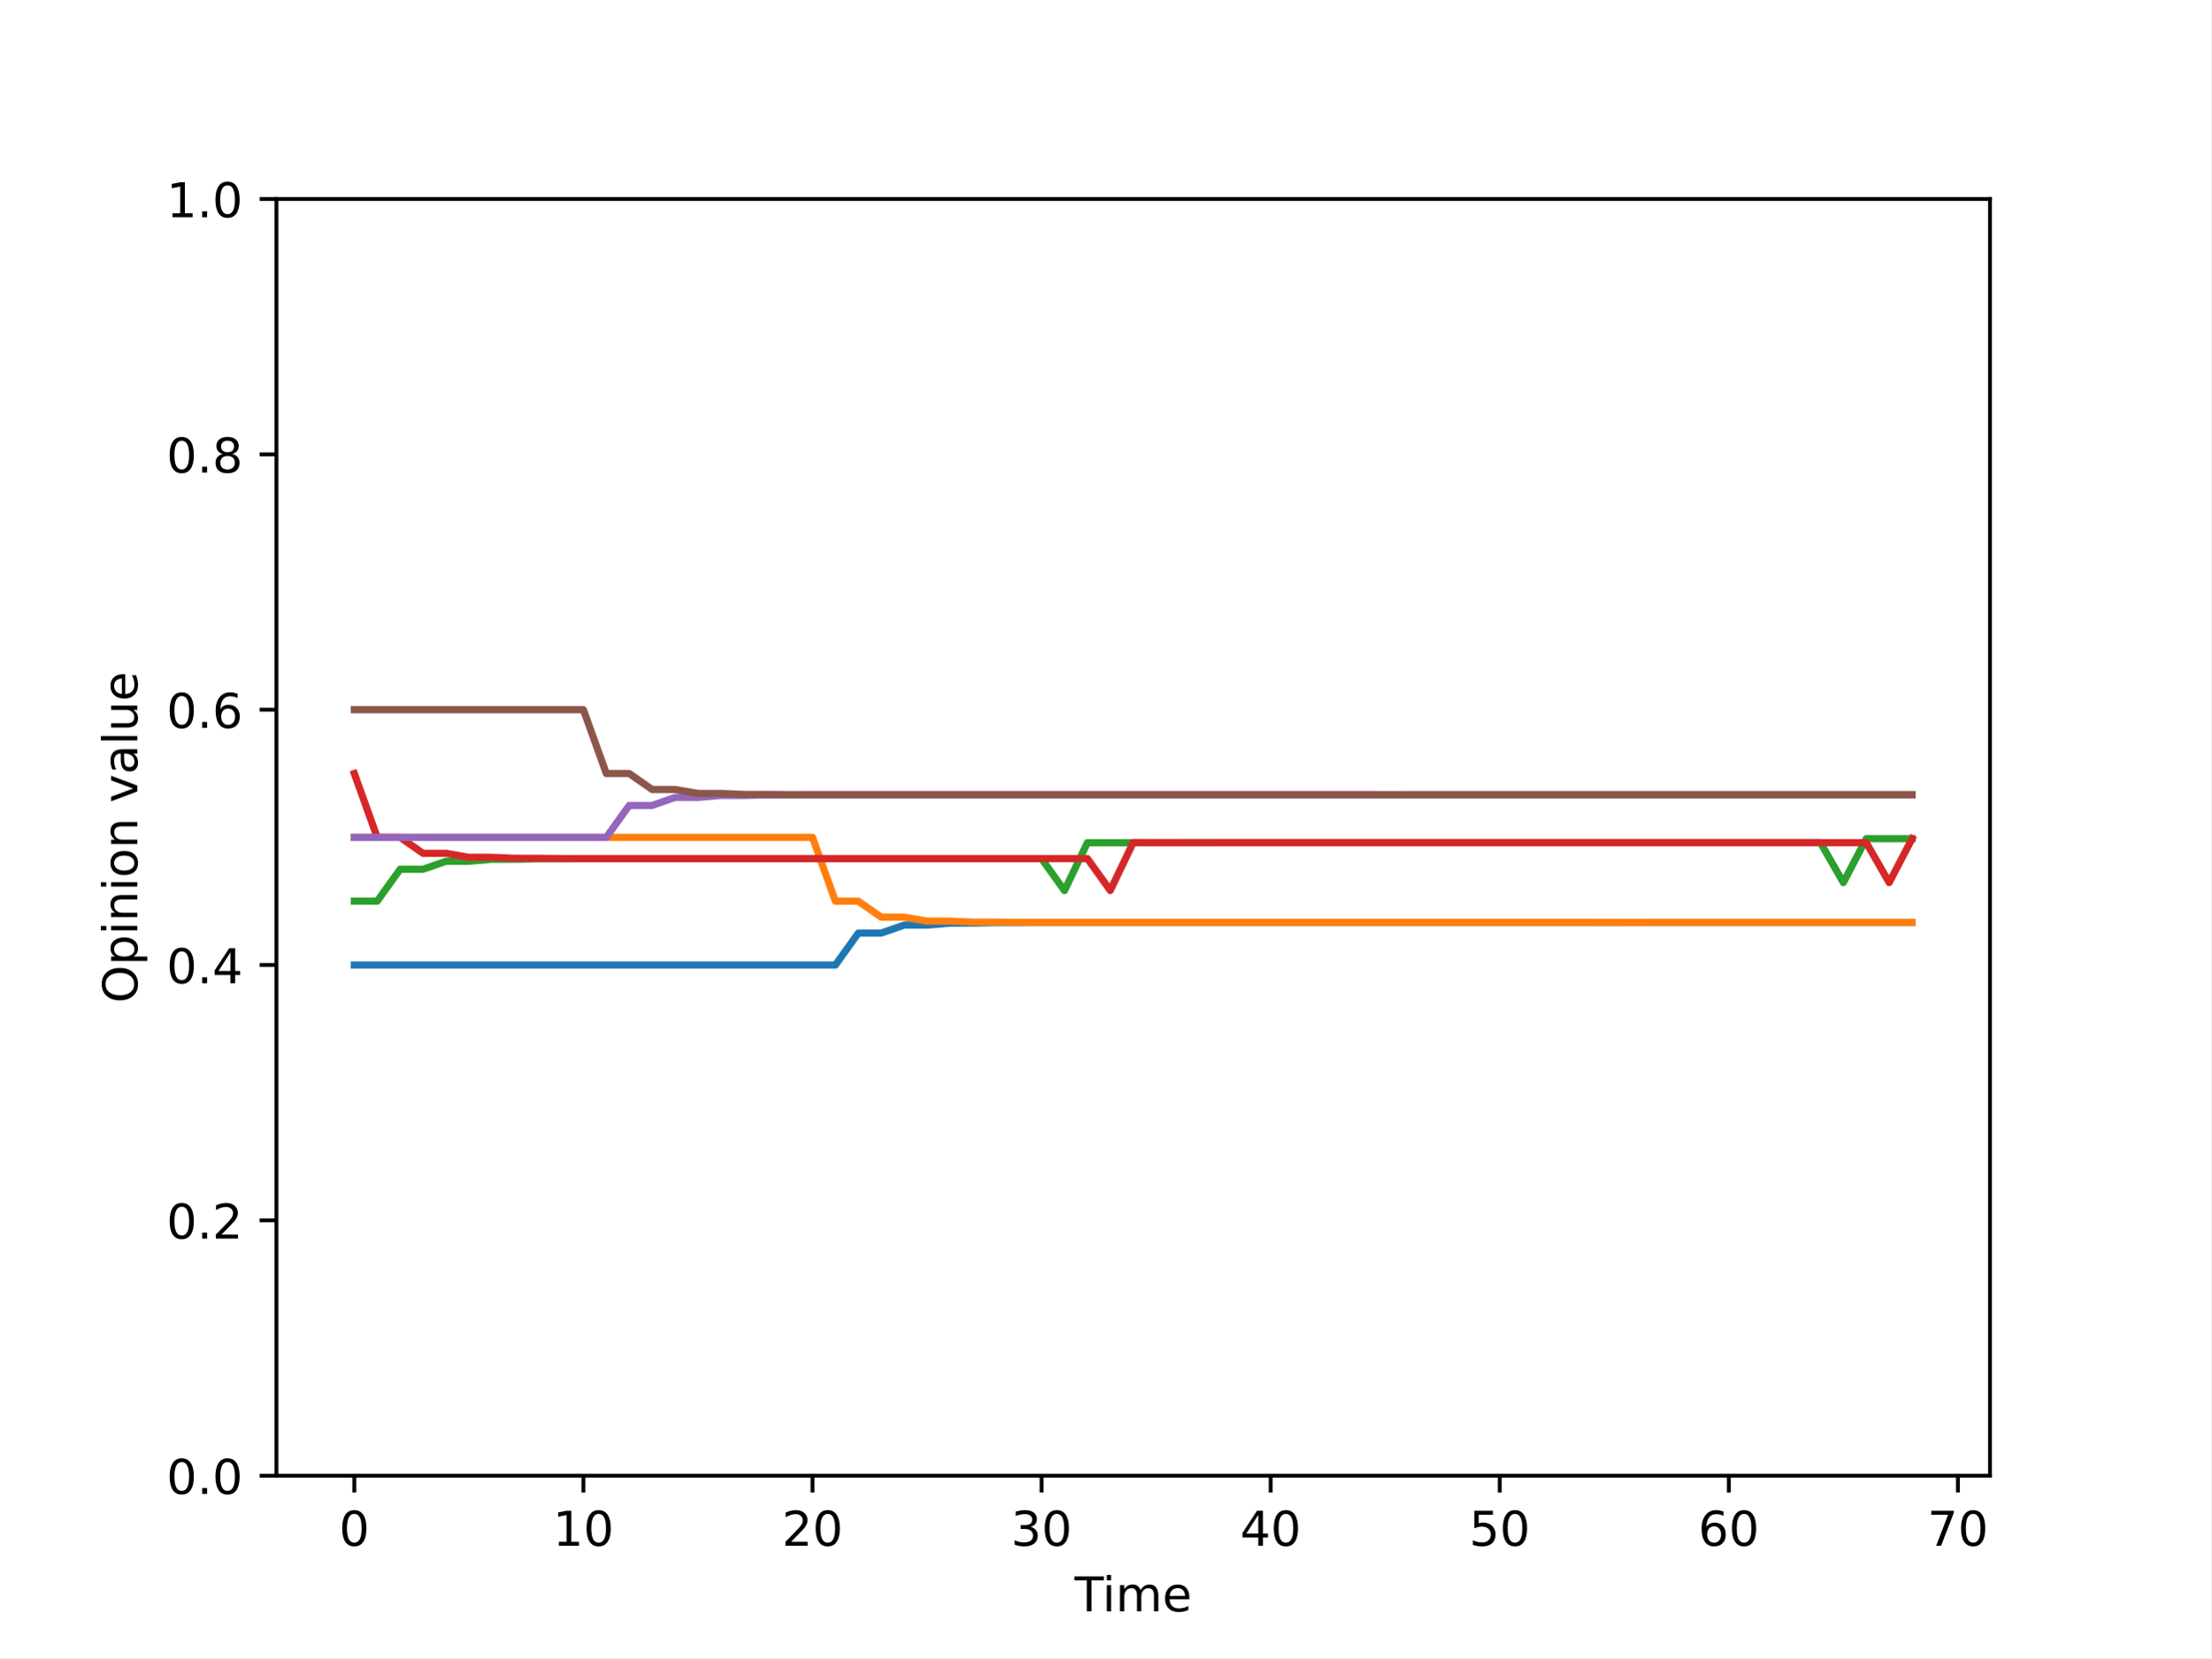
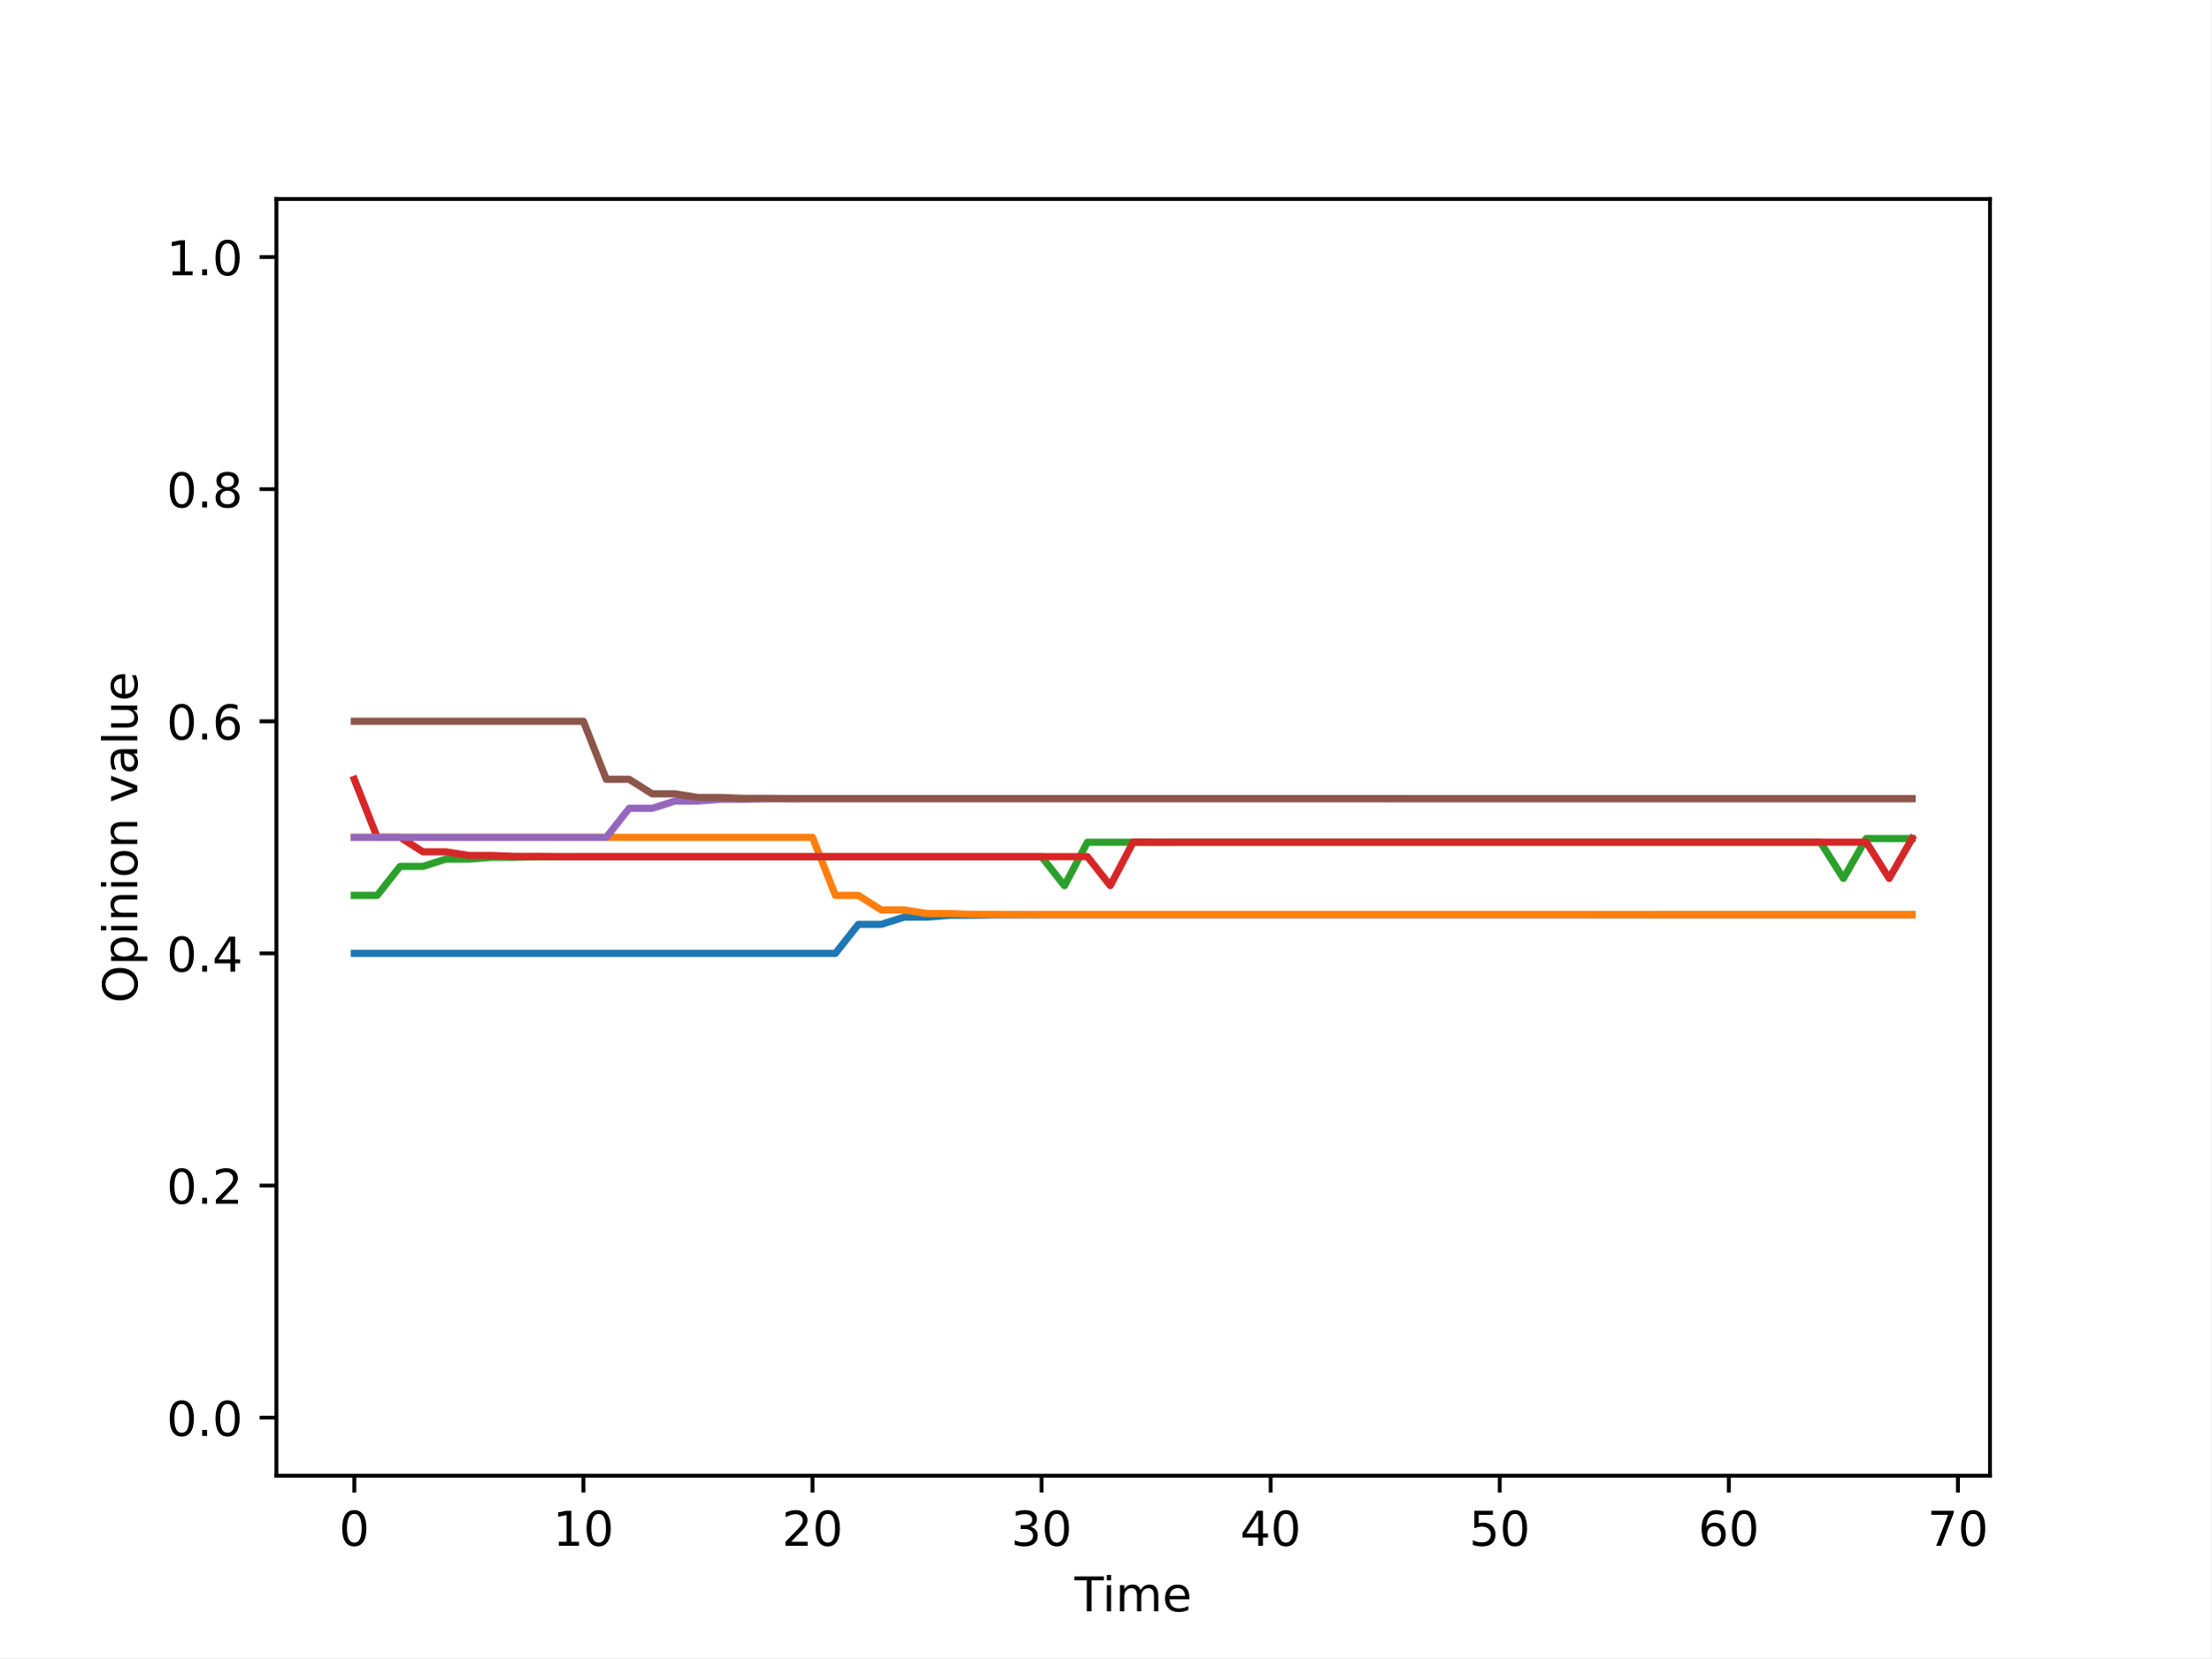
<svg xmlns="http://www.w3.org/2000/svg" xmlns:xlink="http://www.w3.org/1999/xlink" width="460.8pt" height="345.6pt" viewBox="0 0 460.8 345.6" version="1.1">
  <defs>
    <style type="text/css">*{stroke-linejoin: round; stroke-linecap: butt}</style>
  </defs>
  <g id="figure_1">
    <g id="patch_1">
      <path d="M 0 345.6  L 460.8 345.6  L 460.8 0  L 0 0  z " style="fill: #ffffff" />
    </g>
    <g id="axes_1">
      <g id="patch_2">
        <path d="M 57.6 307.584  L 414.72 307.584  L 414.72 41.472  L 57.6 41.472  z " style="fill: #ffffff" />
      </g>
      <g id="matplotlib.axis_1">
        <g id="xtick_1">
          <g id="line2d_1">
            <defs>
-               <path id="m64b03614c0" d="M 0 0  L 0 3.5  " style="stroke: #000000; stroke-width: 0.8" />
+               <path id="m174bf3aa08" d="M 0 0  L 0 3.5  " style="stroke: #000000; stroke-width: 0.8" />
            </defs>
            <g>
-               <use xlink:href="#m64b03614c0" x="73.833" y="307.584" style="stroke: #000000; stroke-width: 0.8" />
+               <use xlink:href="#m174bf3aa08" x="73.833" y="307.584" style="stroke: #000000; stroke-width: 0.8" />
            </g>
          </g>
          <g id="text_1">
            <g transform="translate(70.65148 322.1824) scale(0.1 -0.1)">
              <defs>
                <path id="DejaVuSans-30" d="M 2034 4250  Q 1547 4250 1301 3770  Q 1056 3291 1056 2328  Q 1056 1369 1301 889  Q 1547 409 2034 409  Q 2525 409 2770 889  Q 3016 1369 3016 2328  Q 3016 3291 2770 3770  Q 2525 4250 2034 4250  z M 2034 4750  Q 2819 4750 3233 4129  Q 3647 3509 3647 2328  Q 3647 1150 3233 529  Q 2819 -91 2034 -91  Q 1250 -91 836 529  Q 422 1150 422 2328  Q 422 3509 836 4129  Q 1250 4750 2034 4750  z " transform="scale(0.015625)" />
              </defs>
              <use xlink:href="#DejaVuSans-30" />
            </g>
          </g>
        </g>
        <g id="xtick_2">
          <g id="line2d_2">
            <g>
-               <use xlink:href="#m64b03614c0" x="121.576" y="307.584" style="stroke: #000000; stroke-width: 0.8" />
+               <use xlink:href="#m174bf3aa08" x="121.576" y="307.584" style="stroke: #000000; stroke-width: 0.8" />
            </g>
          </g>
          <g id="text_2">
            <g transform="translate(115.2135 322.1824) scale(0.1 -0.1)">
              <defs>
                <path id="DejaVuSans-31" d="M 794 531  L 1825 531  L 1825 4091  L 703 3866  L 703 4441  L 1819 4666  L 2450 4666  L 2450 531  L 3481 531  L 3481 0  L 794 0  L 794 531  z " transform="scale(0.015625)" />
              </defs>
              <use xlink:href="#DejaVuSans-31" />
              <use xlink:href="#DejaVuSans-30" x="63.623" />
            </g>
          </g>
        </g>
        <g id="xtick_3">
          <g id="line2d_3">
            <g>
-               <use xlink:href="#m64b03614c0" x="169.319" y="307.584" style="stroke: #000000; stroke-width: 0.8" />
+               <use xlink:href="#m174bf3aa08" x="169.319" y="307.584" style="stroke: #000000; stroke-width: 0.8" />
            </g>
          </g>
          <g id="text_3">
            <g transform="translate(162.9569 322.1824) scale(0.1 -0.1)">
              <defs>
                <path id="DejaVuSans-32" d="M 1228 531  L 3431 531  L 3431 0  L 469 0  L 469 531  Q 828 903 1448 1529  Q 2069 2156 2228 2338  Q 2531 2678 2651 2914  Q 2772 3150 2772 3378  Q 2772 3750 2511 3984  Q 2250 4219 1831 4219  Q 1534 4219 1204 4116  Q 875 4013 500 3803  L 500 4441  Q 881 4594 1212 4672  Q 1544 4750 1819 4750  Q 2544 4750 2975 4387  Q 3406 4025 3406 3419  Q 3406 3131 3298 2873  Q 3191 2616 2906 2266  Q 2828 2175 2409 1742  Q 1991 1309 1228 531  z " transform="scale(0.015625)" />
              </defs>
              <use xlink:href="#DejaVuSans-32" />
              <use xlink:href="#DejaVuSans-30" x="63.623" />
            </g>
          </g>
        </g>
        <g id="xtick_4">
          <g id="line2d_4">
            <g>
-               <use xlink:href="#m64b03614c0" x="217.063" y="307.584" style="stroke: #000000; stroke-width: 0.8" />
+               <use xlink:href="#m174bf3aa08" x="217.063" y="307.584" style="stroke: #000000; stroke-width: 0.8" />
            </g>
          </g>
          <g id="text_4">
            <g transform="translate(210.7002 322.1824) scale(0.1 -0.1)">
              <defs>
                <path id="DejaVuSans-33" d="M 2597 2516  Q 3050 2419 3304 2112  Q 3559 1806 3559 1356  Q 3559 666 3084 287  Q 2609 -91 1734 -91  Q 1441 -91 1130 -33  Q 819 25 488 141  L 488 750  Q 750 597 1062 519  Q 1375 441 1716 441  Q 2309 441 2620 675  Q 2931 909 2931 1356  Q 2931 1769 2642 2001  Q 2353 2234 1838 2234  L 1294 2234  L 1294 2753  L 1863 2753  Q 2328 2753 2575 2939  Q 2822 3125 2822 3475  Q 2822 3834 2567 4026  Q 2313 4219 1838 4219  Q 1578 4219 1281 4162  Q 984 4106 628 3988  L 628 4550  Q 988 4650 1302 4700  Q 1616 4750 1894 4750  Q 2613 4750 3031 4423  Q 3450 4097 3450 3541  Q 3450 3153 3228 2886  Q 3006 2619 2597 2516  z " transform="scale(0.015625)" />
              </defs>
              <use xlink:href="#DejaVuSans-33" />
              <use xlink:href="#DejaVuSans-30" x="63.623" />
            </g>
          </g>
        </g>
        <g id="xtick_5">
          <g id="line2d_5">
            <g>
-               <use xlink:href="#m64b03614c0" x="264.806" y="307.584" style="stroke: #000000; stroke-width: 0.8" />
+               <use xlink:href="#m174bf3aa08" x="264.806" y="307.584" style="stroke: #000000; stroke-width: 0.8" />
            </g>
          </g>
          <g id="text_5">
            <g transform="translate(258.4435 322.1824) scale(0.1 -0.1)">
              <defs>
                <path id="DejaVuSans-34" d="M 2419 4116  L 825 1625  L 2419 1625  L 2419 4116  z M 2253 4666  L 3047 4666  L 3047 1625  L 3713 1625  L 3713 1100  L 3047 1100  L 3047 0  L 2419 0  L 2419 1100  L 313 1100  L 313 1709  L 2253 4666  z " transform="scale(0.015625)" />
              </defs>
              <use xlink:href="#DejaVuSans-34" />
              <use xlink:href="#DejaVuSans-30" x="63.623" />
            </g>
          </g>
        </g>
        <g id="xtick_6">
          <g id="line2d_6">
            <g>
-               <use xlink:href="#m64b03614c0" x="312.549" y="307.584" style="stroke: #000000; stroke-width: 0.8" />
+               <use xlink:href="#m174bf3aa08" x="312.549" y="307.584" style="stroke: #000000; stroke-width: 0.8" />
            </g>
          </g>
          <g id="text_6">
            <g transform="translate(306.1868 322.1824) scale(0.1 -0.1)">
              <defs>
                <path id="DejaVuSans-35" d="M 691 4666  L 3169 4666  L 3169 4134  L 1269 4134  L 1269 2991  Q 1406 3038 1543 3061  Q 1681 3084 1819 3084  Q 2600 3084 3056 2656  Q 3513 2228 3513 1497  Q 3513 744 3044 326  Q 2575 -91 1722 -91  Q 1428 -91 1123 -41  Q 819 9 494 109  L 494 744  Q 775 591 1075 516  Q 1375 441 1709 441  Q 2250 441 2565 725  Q 2881 1009 2881 1497  Q 2881 1984 2565 2268  Q 2250 2553 1709 2553  Q 1456 2553 1204 2497  Q 953 2441 691 2322  L 691 4666  z " transform="scale(0.015625)" />
              </defs>
              <use xlink:href="#DejaVuSans-35" />
              <use xlink:href="#DejaVuSans-30" x="63.623" />
            </g>
          </g>
        </g>
        <g id="xtick_7">
          <g id="line2d_7">
            <g>
-               <use xlink:href="#m64b03614c0" x="360.293" y="307.584" style="stroke: #000000; stroke-width: 0.8" />
+               <use xlink:href="#m174bf3aa08" x="360.293" y="307.584" style="stroke: #000000; stroke-width: 0.8" />
            </g>
          </g>
          <g id="text_7">
            <g transform="translate(353.9301 322.1824) scale(0.1 -0.1)">
              <defs>
                <path id="DejaVuSans-36" d="M 2113 2584  Q 1688 2584 1439 2293  Q 1191 2003 1191 1497  Q 1191 994 1439 701  Q 1688 409 2113 409  Q 2538 409 2786 701  Q 3034 994 3034 1497  Q 3034 2003 2786 2293  Q 2538 2584 2113 2584  z M 3366 4563  L 3366 3988  Q 3128 4100 2886 4159  Q 2644 4219 2406 4219  Q 1781 4219 1451 3797  Q 1122 3375 1075 2522  Q 1259 2794 1537 2939  Q 1816 3084 2150 3084  Q 2853 3084 3261 2657  Q 3669 2231 3669 1497  Q 3669 778 3244 343  Q 2819 -91 2113 -91  Q 1303 -91 875 529  Q 447 1150 447 2328  Q 447 3434 972 4092  Q 1497 4750 2381 4750  Q 2619 4750 2861 4703  Q 3103 4656 3366 4563  z " transform="scale(0.015625)" />
              </defs>
              <use xlink:href="#DejaVuSans-36" />
              <use xlink:href="#DejaVuSans-30" x="63.623" />
            </g>
          </g>
        </g>
        <g id="xtick_8">
          <g id="line2d_8">
            <g>
-               <use xlink:href="#m64b03614c0" x="408.036" y="307.584" style="stroke: #000000; stroke-width: 0.8" />
+               <use xlink:href="#m174bf3aa08" x="408.036" y="307.584" style="stroke: #000000; stroke-width: 0.8" />
            </g>
          </g>
          <g id="text_8">
            <g transform="translate(401.6734 322.1824) scale(0.1 -0.1)">
              <defs>
                <path id="DejaVuSans-37" d="M 525 4666  L 3525 4666  L 3525 4397  L 1831 0  L 1172 0  L 2766 4134  L 525 4134  L 525 4666  z " transform="scale(0.015625)" />
              </defs>
              <use xlink:href="#DejaVuSans-37" />
              <use xlink:href="#DejaVuSans-30" x="63.623" />
            </g>
          </g>
        </g>
        <g id="text_9">
          <g transform="translate(223.9264 335.8606) scale(0.1 -0.1)">
            <defs>
              <path id="DejaVuSans-54" d="M -19 4666  L 3928 4666  L 3928 4134  L 2272 4134  L 2272 0  L 1638 0  L 1638 4134  L -19 4134  L -19 4666  z " transform="scale(0.015625)" />
              <path id="DejaVuSans-69" d="M 603 3500  L 1178 3500  L 1178 0  L 603 0  L 603 3500  z M 603 4863  L 1178 4863  L 1178 4134  L 603 4134  L 603 4863  z " transform="scale(0.015625)" />
              <path id="DejaVuSans-6d" d="M 3328 2828  Q 3544 3216 3844 3400  Q 4144 3584 4550 3584  Q 5097 3584 5394 3201  Q 5691 2819 5691 2113  L 5691 0  L 5113 0  L 5113 2094  Q 5113 2597 4934 2840  Q 4756 3084 4391 3084  Q 3944 3084 3684 2787  Q 3425 2491 3425 1978  L 3425 0  L 2847 0  L 2847 2094  Q 2847 2600 2669 2842  Q 2491 3084 2119 3084  Q 1678 3084 1418 2786  Q 1159 2488 1159 1978  L 1159 0  L 581 0  L 581 3500  L 1159 3500  L 1159 2956  Q 1356 3278 1631 3431  Q 1906 3584 2284 3584  Q 2666 3584 2933 3390  Q 3200 3197 3328 2828  z " transform="scale(0.015625)" />
              <path id="DejaVuSans-65" d="M 3597 1894  L 3597 1613  L 953 1613  Q 991 1019 1311 708  Q 1631 397 2203 397  Q 2534 397 2845 478  Q 3156 559 3463 722  L 3463 178  Q 3153 47 2828 -22  Q 2503 -91 2169 -91  Q 1331 -91 842 396  Q 353 884 353 1716  Q 353 2575 817 3079  Q 1281 3584 2069 3584  Q 2775 3584 3186 3129  Q 3597 2675 3597 1894  z M 3022 2063  Q 3016 2534 2758 2815  Q 2500 3097 2075 3097  Q 1594 3097 1305 2825  Q 1016 2553 972 2059  L 3022 2063  z " transform="scale(0.015625)" />
            </defs>
            <use xlink:href="#DejaVuSans-54" />
            <use xlink:href="#DejaVuSans-69" x="57.959" />
            <use xlink:href="#DejaVuSans-6d" x="85.742" />
            <use xlink:href="#DejaVuSans-65" x="183.154" />
          </g>
        </g>
      </g>
      <g id="matplotlib.axis_2">
        <g id="ytick_1">
          <g id="line2d_9">
            <defs>
-               <path id="m88b7f63540" d="M 0 0  L -3.5 0  " style="stroke: #000000; stroke-width: 0.8" />
+               <path id="mee78af94f3" d="M 0 0  L -3.5 0  " style="stroke: #000000; stroke-width: 0.8" />
            </defs>
            <g>
-               <use xlink:href="#m88b7f63540" x="57.6" y="307.584" style="stroke: #000000; stroke-width: 0.8" />
+               <use xlink:href="#mee78af94f3" x="57.6" y="295.488" style="stroke: #000000; stroke-width: 0.8" />
            </g>
          </g>
          <g id="text_10">
-             <g transform="translate(34.69687 311.3832) scale(0.1 -0.1)">
+             <g transform="translate(34.69687 299.2872) scale(0.1 -0.1)">
              <defs>
                <path id="DejaVuSans-2e" d="M 684 794  L 1344 794  L 1344 0  L 684 0  L 684 794  z " transform="scale(0.015625)" />
              </defs>
              <use xlink:href="#DejaVuSans-30" />
              <use xlink:href="#DejaVuSans-2e" x="63.623" />
              <use xlink:href="#DejaVuSans-30" x="95.41" />
            </g>
          </g>
        </g>
        <g id="ytick_2">
          <g id="line2d_10">
            <g>
-               <use xlink:href="#m88b7f63540" x="57.6" y="254.362" style="stroke: #000000; stroke-width: 0.8" />
+               <use xlink:href="#mee78af94f3" x="57.6" y="247.104" style="stroke: #000000; stroke-width: 0.8" />
            </g>
          </g>
          <g id="text_11">
-             <g transform="translate(34.69687 258.1608) scale(0.1 -0.1)">
+             <g transform="translate(34.69687 250.9032) scale(0.1 -0.1)">
              <use xlink:href="#DejaVuSans-30" />
              <use xlink:href="#DejaVuSans-2e" x="63.623" />
              <use xlink:href="#DejaVuSans-32" x="95.41" />
            </g>
          </g>
        </g>
        <g id="ytick_3">
          <g id="line2d_11">
            <g>
-               <use xlink:href="#m88b7f63540" x="57.6" y="201.139" style="stroke: #000000; stroke-width: 0.8" />
+               <use xlink:href="#mee78af94f3" x="57.6" y="198.72" style="stroke: #000000; stroke-width: 0.8" />
            </g>
          </g>
          <g id="text_12">
-             <g transform="translate(34.69687 204.9384) scale(0.1 -0.1)">
+             <g transform="translate(34.69687 202.5192) scale(0.1 -0.1)">
              <use xlink:href="#DejaVuSans-30" />
              <use xlink:href="#DejaVuSans-2e" x="63.623" />
              <use xlink:href="#DejaVuSans-34" x="95.41" />
            </g>
          </g>
        </g>
        <g id="ytick_4">
          <g id="line2d_12">
            <g>
-               <use xlink:href="#m88b7f63540" x="57.6" y="147.917" style="stroke: #000000; stroke-width: 0.8" />
+               <use xlink:href="#mee78af94f3" x="57.6" y="150.336" style="stroke: #000000; stroke-width: 0.8" />
            </g>
          </g>
          <g id="text_13">
-             <g transform="translate(34.69687 151.716) scale(0.1 -0.1)">
+             <g transform="translate(34.69687 154.1352) scale(0.1 -0.1)">
              <use xlink:href="#DejaVuSans-30" />
              <use xlink:href="#DejaVuSans-2e" x="63.623" />
              <use xlink:href="#DejaVuSans-36" x="95.41" />
            </g>
          </g>
        </g>
        <g id="ytick_5">
          <g id="line2d_13">
            <g>
-               <use xlink:href="#m88b7f63540" x="57.6" y="94.694" style="stroke: #000000; stroke-width: 0.8" />
+               <use xlink:href="#mee78af94f3" x="57.6" y="101.952" style="stroke: #000000; stroke-width: 0.8" />
            </g>
          </g>
          <g id="text_14">
-             <g transform="translate(34.69687 98.49362) scale(0.1 -0.1)">
+             <g transform="translate(34.69687 105.7512) scale(0.1 -0.1)">
              <defs>
                <path id="DejaVuSans-38" d="M 2034 2216  Q 1584 2216 1326 1975  Q 1069 1734 1069 1313  Q 1069 891 1326 650  Q 1584 409 2034 409  Q 2484 409 2743 651  Q 3003 894 3003 1313  Q 3003 1734 2745 1975  Q 2488 2216 2034 2216  z M 1403 2484  Q 997 2584 770 2862  Q 544 3141 544 3541  Q 544 4100 942 4425  Q 1341 4750 2034 4750  Q 2731 4750 3128 4425  Q 3525 4100 3525 3541  Q 3525 3141 3298 2862  Q 3072 2584 2669 2484  Q 3125 2378 3379 2068  Q 3634 1759 3634 1313  Q 3634 634 3220 271  Q 2806 -91 2034 -91  Q 1263 -91 848 271  Q 434 634 434 1313  Q 434 1759 690 2068  Q 947 2378 1403 2484  z M 1172 3481  Q 1172 3119 1398 2916  Q 1625 2713 2034 2713  Q 2441 2713 2670 2916  Q 2900 3119 2900 3481  Q 2900 3844 2670 4047  Q 2441 4250 2034 4250  Q 1625 4250 1398 4047  Q 1172 3844 1172 3481  z " transform="scale(0.015625)" />
              </defs>
              <use xlink:href="#DejaVuSans-30" />
              <use xlink:href="#DejaVuSans-2e" x="63.623" />
              <use xlink:href="#DejaVuSans-38" x="95.41" />
            </g>
          </g>
        </g>
        <g id="ytick_6">
          <g id="line2d_14">
            <g>
-               <use xlink:href="#m88b7f63540" x="57.6" y="41.472" style="stroke: #000000; stroke-width: 0.8" />
+               <use xlink:href="#mee78af94f3" x="57.6" y="53.568" style="stroke: #000000; stroke-width: 0.8" />
            </g>
          </g>
          <g id="text_15">
-             <g transform="translate(34.69687 45.27122) scale(0.1 -0.1)">
+             <g transform="translate(34.69687 57.36722) scale(0.1 -0.1)">
              <use xlink:href="#DejaVuSans-31" />
              <use xlink:href="#DejaVuSans-2e" x="63.623" />
              <use xlink:href="#DejaVuSans-30" x="95.41" />
            </g>
          </g>
        </g>
        <g id="text_16">
          <g transform="translate(28.61719 209.06) rotate(-90) scale(0.1 -0.1)">
            <defs>
              <path id="DejaVuSans-4f" d="M 2522 4238  Q 1834 4238 1429 3725  Q 1025 3213 1025 2328  Q 1025 1447 1429 934  Q 1834 422 2522 422  Q 3209 422 3611 934  Q 4013 1447 4013 2328  Q 4013 3213 3611 3725  Q 3209 4238 2522 4238  z M 2522 4750  Q 3503 4750 4090 4092  Q 4678 3434 4678 2328  Q 4678 1225 4090 567  Q 3503 -91 2522 -91  Q 1538 -91 948 565  Q 359 1222 359 2328  Q 359 3434 948 4092  Q 1538 4750 2522 4750  z " transform="scale(0.015625)" />
              <path id="DejaVuSans-70" d="M 1159 525  L 1159 -1331  L 581 -1331  L 581 3500  L 1159 3500  L 1159 2969  Q 1341 3281 1617 3432  Q 1894 3584 2278 3584  Q 2916 3584 3314 3078  Q 3713 2572 3713 1747  Q 3713 922 3314 415  Q 2916 -91 2278 -91  Q 1894 -91 1617 61  Q 1341 213 1159 525  z M 3116 1747  Q 3116 2381 2855 2742  Q 2594 3103 2138 3103  Q 1681 3103 1420 2742  Q 1159 2381 1159 1747  Q 1159 1113 1420 752  Q 1681 391 2138 391  Q 2594 391 2855 752  Q 3116 1113 3116 1747  z " transform="scale(0.015625)" />
              <path id="DejaVuSans-6e" d="M 3513 2113  L 3513 0  L 2938 0  L 2938 2094  Q 2938 2591 2744 2837  Q 2550 3084 2163 3084  Q 1697 3084 1428 2787  Q 1159 2491 1159 1978  L 1159 0  L 581 0  L 581 3500  L 1159 3500  L 1159 2956  Q 1366 3272 1645 3428  Q 1925 3584 2291 3584  Q 2894 3584 3203 3211  Q 3513 2838 3513 2113  z " transform="scale(0.015625)" />
              <path id="DejaVuSans-6f" d="M 1959 3097  Q 1497 3097 1228 2736  Q 959 2375 959 1747  Q 959 1119 1226 758  Q 1494 397 1959 397  Q 2419 397 2687 759  Q 2956 1122 2956 1747  Q 2956 2369 2687 2733  Q 2419 3097 1959 3097  z M 1959 3584  Q 2709 3584 3137 3096  Q 3566 2609 3566 1747  Q 3566 888 3137 398  Q 2709 -91 1959 -91  Q 1206 -91 779 398  Q 353 888 353 1747  Q 353 2609 779 3096  Q 1206 3584 1959 3584  z " transform="scale(0.015625)" />
              <path id="DejaVuSans-20" transform="scale(0.015625)" />
              <path id="DejaVuSans-76" d="M 191 3500  L 800 3500  L 1894 563  L 2988 3500  L 3597 3500  L 2284 0  L 1503 0  L 191 3500  z " transform="scale(0.015625)" />
              <path id="DejaVuSans-61" d="M 2194 1759  Q 1497 1759 1228 1600  Q 959 1441 959 1056  Q 959 750 1161 570  Q 1363 391 1709 391  Q 2188 391 2477 730  Q 2766 1069 2766 1631  L 2766 1759  L 2194 1759  z M 3341 1997  L 3341 0  L 2766 0  L 2766 531  Q 2569 213 2275 61  Q 1981 -91 1556 -91  Q 1019 -91 701 211  Q 384 513 384 1019  Q 384 1609 779 1909  Q 1175 2209 1959 2209  L 2766 2209  L 2766 2266  Q 2766 2663 2505 2880  Q 2244 3097 1772 3097  Q 1472 3097 1187 3025  Q 903 2953 641 2809  L 641 3341  Q 956 3463 1253 3523  Q 1550 3584 1831 3584  Q 2591 3584 2966 3190  Q 3341 2797 3341 1997  z " transform="scale(0.015625)" />
              <path id="DejaVuSans-6c" d="M 603 4863  L 1178 4863  L 1178 0  L 603 0  L 603 4863  z " transform="scale(0.015625)" />
              <path id="DejaVuSans-75" d="M 544 1381  L 544 3500  L 1119 3500  L 1119 1403  Q 1119 906 1312 657  Q 1506 409 1894 409  Q 2359 409 2629 706  Q 2900 1003 2900 1516  L 2900 3500  L 3475 3500  L 3475 0  L 2900 0  L 2900 538  Q 2691 219 2414 64  Q 2138 -91 1772 -91  Q 1169 -91 856 284  Q 544 659 544 1381  z M 1991 3584  L 1991 3584  z " transform="scale(0.015625)" />
            </defs>
            <use xlink:href="#DejaVuSans-4f" />
            <use xlink:href="#DejaVuSans-70" x="78.711" />
            <use xlink:href="#DejaVuSans-69" x="142.188" />
            <use xlink:href="#DejaVuSans-6e" x="169.971" />
            <use xlink:href="#DejaVuSans-69" x="233.35" />
            <use xlink:href="#DejaVuSans-6f" x="261.133" />
            <use xlink:href="#DejaVuSans-6e" x="322.314" />
            <use xlink:href="#DejaVuSans-20" x="385.693" />
            <use xlink:href="#DejaVuSans-76" x="417.48" />
            <use xlink:href="#DejaVuSans-61" x="476.66" />
            <use xlink:href="#DejaVuSans-6c" x="537.939" />
            <use xlink:href="#DejaVuSans-75" x="565.723" />
            <use xlink:href="#DejaVuSans-65" x="629.102" />
          </g>
        </g>
      </g>
      <g id="line2d_15">
-         <path d="M 73.833 201.139  L 78.607 201.139  L 83.381 201.139  L 88.156 201.139  L 92.93 201.139  L 97.704 201.139  L 102.479 201.139  L 107.253 201.139  L 112.027 201.139  L 116.802 201.139  L 121.576 201.139  L 126.35 201.139  L 131.125 201.139  L 135.899 201.139  L 140.673 201.139  L 145.448 201.139  L 150.222 201.139  L 154.996 201.139  L 159.771 201.139  L 164.545 201.139  L 169.319 201.139  L 174.094 201.139  L 178.868 194.486  L 183.642 194.486  L 188.417 192.823  L 193.191 192.823  L 197.965 192.407  L 202.74 192.407  L 207.514 192.303  L 212.288 192.303  L 217.063 192.277  L 221.837 192.277  L 226.611 192.277  L 231.386 192.277  L 236.16 192.277  L 240.934 192.277  L 245.709 192.277  L 250.483 192.277  L 255.257 192.277  L 260.032 192.277  L 264.806 192.277  L 269.58 192.277  L 274.355 192.277  L 279.129 192.277  L 283.903 192.277  L 288.678 192.277  L 293.452 192.277  L 298.226 192.277  L 303.001 192.277  L 307.775 192.277  L 312.549 192.277  L 317.324 192.277  L 322.098 192.277  L 326.872 192.277  L 331.647 192.277  L 336.421 192.277  L 341.195 192.271  L 345.97 192.271  L 350.744 192.269  L 355.518 192.269  L 360.293 192.269  L 365.067 192.269  L 369.841 192.269  L 374.616 192.269  L 379.39 192.269  L 384.164 192.269  L 388.939 192.269  L 393.713 192.269  L 398.487 192.269  " clip-path="url(#p623e9833d4)" style="fill: none; stroke: #1f77b4; stroke-width: 1.5; stroke-linecap: square" />
+         <path d="M 73.833 198.72  L 78.607 198.72  L 83.381 198.72  L 88.156 198.72  L 92.93 198.72  L 97.704 198.72  L 102.479 198.72  L 107.253 198.72  L 112.027 198.72  L 116.802 198.72  L 121.576 198.72  L 126.35 198.72  L 131.125 198.72  L 135.899 198.72  L 140.673 198.72  L 145.448 198.72  L 150.222 198.72  L 154.996 198.72  L 159.771 198.72  L 164.545 198.72  L 169.319 198.72  L 174.094 198.72  L 178.868 192.672  L 183.642 192.672  L 188.417 191.16  L 193.191 191.16  L 197.965 190.782  L 202.74 190.782  L 207.514 190.688  L 212.288 190.688  L 217.063 190.664  L 221.837 190.664  L 226.611 190.664  L 231.386 190.664  L 236.16 190.664  L 240.934 190.664  L 245.709 190.664  L 250.483 190.664  L 255.257 190.664  L 260.032 190.664  L 264.806 190.664  L 269.58 190.664  L 274.355 190.664  L 279.129 190.664  L 283.903 190.664  L 288.678 190.664  L 293.452 190.664  L 298.226 190.664  L 303.001 190.664  L 307.775 190.664  L 312.549 190.664  L 317.324 190.664  L 322.098 190.664  L 326.872 190.664  L 331.647 190.664  L 336.421 190.664  L 341.195 190.658  L 345.97 190.658  L 350.744 190.656  L 355.518 190.656  L 360.293 190.656  L 365.067 190.656  L 369.841 190.656  L 374.616 190.656  L 379.39 190.656  L 384.164 190.656  L 388.939 190.656  L 393.713 190.656  L 398.487 190.656  " clip-path="url(#p097ccf621c)" style="fill: none; stroke: #1f77b4; stroke-width: 1.5; stroke-linecap: square" />
      </g>
      <g id="line2d_16">
-         <path d="M 73.833 174.528  L 78.607 174.528  L 83.381 174.528  L 88.156 174.528  L 92.93 174.528  L 97.704 174.528  L 102.479 174.528  L 107.253 174.528  L 112.027 174.528  L 116.802 174.528  L 121.576 174.528  L 126.35 174.528  L 131.125 174.528  L 135.899 174.528  L 140.673 174.528  L 145.448 174.528  L 150.222 174.528  L 154.996 174.528  L 159.771 174.528  L 164.545 174.528  L 169.319 174.528  L 174.094 187.834  L 178.868 187.834  L 183.642 191.16  L 188.417 191.16  L 193.191 191.992  L 197.965 191.992  L 202.74 192.2  L 207.514 192.2  L 212.288 192.251  L 217.063 192.251  L 221.837 192.251  L 226.611 192.251  L 231.386 192.251  L 236.16 192.251  L 240.934 192.251  L 245.709 192.251  L 250.483 192.251  L 255.257 192.251  L 260.032 192.251  L 264.806 192.251  L 269.58 192.251  L 274.355 192.251  L 279.129 192.251  L 283.903 192.251  L 288.678 192.251  L 293.452 192.251  L 298.226 192.251  L 303.001 192.251  L 307.775 192.251  L 312.549 192.251  L 317.324 192.251  L 322.098 192.251  L 326.872 192.251  L 331.647 192.251  L 336.421 192.264  L 341.195 192.264  L 345.97 192.268  L 350.744 192.268  L 355.518 192.269  L 360.293 192.269  L 365.067 192.269  L 369.841 192.269  L 374.616 192.269  L 379.39 192.269  L 384.164 192.269  L 388.939 192.269  L 393.713 192.269  L 398.487 192.269  " clip-path="url(#p623e9833d4)" style="fill: none; stroke: #ff7f0e; stroke-width: 1.5; stroke-linecap: square" />
+         <path d="M 73.833 174.528  L 78.607 174.528  L 83.381 174.528  L 88.156 174.528  L 92.93 174.528  L 97.704 174.528  L 102.479 174.528  L 107.253 174.528  L 112.027 174.528  L 116.802 174.528  L 121.576 174.528  L 126.35 174.528  L 131.125 174.528  L 135.899 174.528  L 140.673 174.528  L 145.448 174.528  L 150.222 174.528  L 154.996 174.528  L 159.771 174.528  L 164.545 174.528  L 169.319 174.528  L 174.094 186.624  L 178.868 186.624  L 183.642 189.648  L 188.417 189.648  L 193.191 190.404  L 197.965 190.404  L 202.74 190.593  L 207.514 190.593  L 212.288 190.64  L 217.063 190.64  L 221.837 190.64  L 226.611 190.64  L 231.386 190.64  L 236.16 190.64  L 240.934 190.64  L 245.709 190.64  L 250.483 190.64  L 255.257 190.64  L 260.032 190.64  L 264.806 190.64  L 269.58 190.64  L 274.355 190.64  L 279.129 190.64  L 283.903 190.64  L 288.678 190.64  L 293.452 190.64  L 298.226 190.64  L 303.001 190.64  L 307.775 190.64  L 312.549 190.64  L 317.324 190.64  L 322.098 190.64  L 326.872 190.64  L 331.647 190.64  L 336.421 190.652  L 341.195 190.652  L 345.97 190.655  L 350.744 190.655  L 355.518 190.656  L 360.293 190.656  L 365.067 190.656  L 369.841 190.656  L 374.616 190.656  L 379.39 190.656  L 384.164 190.656  L 388.939 190.656  L 393.713 190.656  L 398.487 190.656  " clip-path="url(#p097ccf621c)" style="fill: none; stroke: #ff7f0e; stroke-width: 1.5; stroke-linecap: square" />
      </g>
      <g id="line2d_17">
-         <path d="M 73.833 187.834  L 78.607 187.834  L 83.381 181.181  L 88.156 181.181  L 92.93 179.518  L 97.704 179.518  L 102.479 179.102  L 107.253 179.102  L 112.027 178.998  L 116.802 178.998  L 121.576 178.972  L 126.35 178.972  L 131.125 178.972  L 135.899 178.972  L 140.673 178.972  L 145.448 178.972  L 150.222 178.972  L 154.996 178.972  L 159.771 178.972  L 164.545 178.972  L 169.319 178.972  L 174.094 178.972  L 178.868 178.972  L 183.642 178.972  L 188.417 178.972  L 193.191 178.972  L 197.965 178.972  L 202.74 178.972  L 207.514 178.972  L 212.288 178.972  L 217.063 178.972  L 221.837 185.625  L 226.611 175.645  L 231.386 175.645  L 236.16 175.645  L 240.934 175.645  L 245.709 175.639  L 250.483 175.639  L 255.257 175.637  L 260.032 175.637  L 264.806 175.637  L 269.58 175.637  L 274.355 175.637  L 279.129 175.637  L 283.903 175.637  L 288.678 175.637  L 293.452 175.637  L 298.226 175.637  L 303.001 175.637  L 307.775 175.637  L 312.549 175.637  L 317.324 175.637  L 322.098 175.637  L 326.872 175.637  L 331.647 175.637  L 336.421 175.637  L 341.195 175.637  L 345.97 175.637  L 350.744 175.637  L 355.518 175.637  L 360.293 175.637  L 365.067 175.637  L 369.841 175.637  L 374.616 175.637  L 379.39 175.637  L 384.164 183.953  L 388.939 174.805  L 393.713 174.805  L 398.487 174.805  " clip-path="url(#p623e9833d4)" style="fill: none; stroke: #2ca02c; stroke-width: 1.5; stroke-linecap: square" />
+         <path d="M 73.833 186.624  L 78.607 186.624  L 83.381 180.576  L 88.156 180.576  L 92.93 179.064  L 97.704 179.064  L 102.479 178.686  L 107.253 178.686  L 112.027 178.591  L 116.802 178.591  L 121.576 178.568  L 126.35 178.568  L 131.125 178.568  L 135.899 178.568  L 140.673 178.568  L 145.448 178.568  L 150.222 178.568  L 154.996 178.568  L 159.771 178.568  L 164.545 178.568  L 169.319 178.568  L 174.094 178.568  L 178.868 178.568  L 183.642 178.568  L 188.417 178.568  L 193.191 178.568  L 197.965 178.568  L 202.74 178.568  L 207.514 178.568  L 212.288 178.568  L 217.063 178.568  L 221.837 184.616  L 226.611 175.544  L 231.386 175.544  L 236.16 175.544  L 240.934 175.544  L 245.709 175.538  L 250.483 175.538  L 255.257 175.536  L 260.032 175.536  L 264.806 175.536  L 269.58 175.536  L 274.355 175.536  L 279.129 175.536  L 283.903 175.536  L 288.678 175.536  L 293.452 175.536  L 298.226 175.536  L 303.001 175.536  L 307.775 175.536  L 312.549 175.536  L 317.324 175.536  L 322.098 175.536  L 326.872 175.536  L 331.647 175.536  L 336.421 175.536  L 341.195 175.536  L 345.97 175.536  L 350.744 175.536  L 355.518 175.536  L 360.293 175.536  L 365.067 175.536  L 369.841 175.536  L 374.616 175.536  L 379.39 175.536  L 384.164 183.096  L 388.939 174.78  L 393.713 174.78  L 398.487 174.78  " clip-path="url(#p097ccf621c)" style="fill: none; stroke: #2ca02c; stroke-width: 1.5; stroke-linecap: square" />
      </g>
      <g id="line2d_18">
-         <path d="M 73.833 161.222  L 78.607 174.528  L 83.381 174.528  L 88.156 177.854  L 92.93 177.854  L 97.704 178.686  L 102.479 178.686  L 107.253 178.894  L 112.027 178.894  L 116.802 178.946  L 121.576 178.946  L 126.35 178.946  L 131.125 178.946  L 135.899 178.946  L 140.673 178.946  L 145.448 178.946  L 150.222 178.946  L 154.996 178.946  L 159.771 178.946  L 164.545 178.946  L 169.319 178.946  L 174.094 178.946  L 178.868 178.946  L 183.642 178.946  L 188.417 178.946  L 193.191 178.946  L 197.965 178.946  L 202.74 178.946  L 207.514 178.946  L 212.288 178.946  L 217.063 178.946  L 221.837 178.946  L 226.611 178.946  L 231.386 185.599  L 236.16 175.619  L 240.934 175.632  L 245.709 175.632  L 250.483 175.636  L 255.257 175.636  L 260.032 175.637  L 264.806 175.637  L 269.58 175.637  L 274.355 175.637  L 279.129 175.637  L 283.903 175.637  L 288.678 175.637  L 293.452 175.637  L 298.226 175.637  L 303.001 175.637  L 307.775 175.637  L 312.549 175.637  L 317.324 175.637  L 322.098 175.637  L 326.872 175.637  L 331.647 175.637  L 336.421 175.637  L 341.195 175.637  L 345.97 175.637  L 350.744 175.637  L 355.518 175.637  L 360.293 175.637  L 365.067 175.637  L 369.841 175.637  L 374.616 175.637  L 379.39 175.637  L 384.164 175.637  L 388.939 175.637  L 393.713 183.953  L 398.487 174.805  " clip-path="url(#p623e9833d4)" style="fill: none; stroke: #d62728; stroke-width: 1.5; stroke-linecap: square" />
+         <path d="M 73.833 162.432  L 78.607 174.528  L 83.381 174.528  L 88.156 177.552  L 92.93 177.552  L 97.704 178.308  L 102.479 178.308  L 107.253 178.497  L 112.027 178.497  L 116.802 178.544  L 121.576 178.544  L 126.35 178.544  L 131.125 178.544  L 135.899 178.544  L 140.673 178.544  L 145.448 178.544  L 150.222 178.544  L 154.996 178.544  L 159.771 178.544  L 164.545 178.544  L 169.319 178.544  L 174.094 178.544  L 178.868 178.544  L 183.642 178.544  L 188.417 178.544  L 193.191 178.544  L 197.965 178.544  L 202.74 178.544  L 207.514 178.544  L 212.288 178.544  L 217.063 178.544  L 221.837 178.544  L 226.611 178.544  L 231.386 184.592  L 236.16 175.52  L 240.934 175.532  L 245.709 175.532  L 250.483 175.535  L 255.257 175.535  L 260.032 175.536  L 264.806 175.536  L 269.58 175.536  L 274.355 175.536  L 279.129 175.536  L 283.903 175.536  L 288.678 175.536  L 293.452 175.536  L 298.226 175.536  L 303.001 175.536  L 307.775 175.536  L 312.549 175.536  L 317.324 175.536  L 322.098 175.536  L 326.872 175.536  L 331.647 175.536  L 336.421 175.536  L 341.195 175.536  L 345.97 175.536  L 350.744 175.536  L 355.518 175.536  L 360.293 175.536  L 365.067 175.536  L 369.841 175.536  L 374.616 175.536  L 379.39 175.536  L 384.164 175.536  L 388.939 175.536  L 393.713 183.096  L 398.487 174.78  " clip-path="url(#p097ccf621c)" style="fill: none; stroke: #d62728; stroke-width: 1.5; stroke-linecap: square" />
      </g>
      <g id="line2d_19">
-         <path d="M 73.833 174.528  L 78.607 174.528  L 83.381 174.528  L 88.156 174.528  L 92.93 174.528  L 97.704 174.528  L 102.479 174.528  L 107.253 174.528  L 112.027 174.528  L 116.802 174.528  L 121.576 174.528  L 126.35 174.528  L 131.125 167.875  L 135.899 167.875  L 140.673 166.212  L 145.448 166.212  L 150.222 165.796  L 154.996 165.796  L 159.771 165.692  L 164.545 165.692  L 169.319 165.666  L 174.094 165.666  L 178.868 165.666  L 183.642 165.666  L 188.417 165.666  L 193.191 165.666  L 197.965 165.666  L 202.74 165.666  L 207.514 165.666  L 212.288 165.666  L 217.063 165.666  L 221.837 165.666  L 226.611 165.666  L 231.386 165.666  L 236.16 165.666  L 240.934 165.666  L 245.709 165.666  L 250.483 165.666  L 255.257 165.666  L 260.032 165.666  L 264.806 165.666  L 269.58 165.666  L 274.355 165.666  L 279.129 165.666  L 283.903 165.666  L 288.678 165.666  L 293.452 165.66  L 298.226 165.66  L 303.001 165.658  L 307.775 165.658  L 312.549 165.658  L 317.324 165.658  L 322.098 165.658  L 326.872 165.658  L 331.647 165.658  L 336.421 165.658  L 341.195 165.658  L 345.97 165.658  L 350.744 165.658  L 355.518 165.658  L 360.293 165.658  L 365.067 165.658  L 369.841 165.658  L 374.616 165.658  L 379.39 165.658  L 384.164 165.658  L 388.939 165.658  L 393.713 165.658  L 398.487 165.658  " clip-path="url(#p623e9833d4)" style="fill: none; stroke: #9467bd; stroke-width: 1.5; stroke-linecap: square" />
+         <path d="M 73.833 174.528  L 78.607 174.528  L 83.381 174.528  L 88.156 174.528  L 92.93 174.528  L 97.704 174.528  L 102.479 174.528  L 107.253 174.528  L 112.027 174.528  L 116.802 174.528  L 121.576 174.528  L 126.35 174.528  L 131.125 168.48  L 135.899 168.48  L 140.673 166.968  L 145.448 166.968  L 150.222 166.59  L 154.996 166.59  L 159.771 166.495  L 164.545 166.495  L 169.319 166.472  L 174.094 166.472  L 178.868 166.472  L 183.642 166.472  L 188.417 166.472  L 193.191 166.472  L 197.965 166.472  L 202.74 166.472  L 207.514 166.472  L 212.288 166.472  L 217.063 166.472  L 221.837 166.472  L 226.611 166.472  L 231.386 166.472  L 236.16 166.472  L 240.934 166.472  L 245.709 166.472  L 250.483 166.472  L 255.257 166.472  L 260.032 166.472  L 264.806 166.472  L 269.58 166.472  L 274.355 166.472  L 279.129 166.472  L 283.903 166.472  L 288.678 166.472  L 293.452 166.466  L 298.226 166.466  L 303.001 166.464  L 307.775 166.464  L 312.549 166.464  L 317.324 166.464  L 322.098 166.464  L 326.872 166.464  L 331.647 166.464  L 336.421 166.464  L 341.195 166.464  L 345.97 166.464  L 350.744 166.464  L 355.518 166.464  L 360.293 166.464  L 365.067 166.464  L 369.841 166.464  L 374.616 166.464  L 379.39 166.464  L 384.164 166.464  L 388.939 166.464  L 393.713 166.464  L 398.487 166.464  " clip-path="url(#p097ccf621c)" style="fill: none; stroke: #9467bd; stroke-width: 1.5; stroke-linecap: square" />
      </g>
      <g id="line2d_20">
-         <path d="M 73.833 147.917  L 78.607 147.917  L 83.381 147.917  L 88.156 147.917  L 92.93 147.917  L 97.704 147.917  L 102.479 147.917  L 107.253 147.917  L 112.027 147.917  L 116.802 147.917  L 121.576 147.917  L 126.35 161.222  L 131.125 161.222  L 135.899 164.549  L 140.673 164.549  L 145.448 165.38  L 150.222 165.38  L 154.996 165.588  L 159.771 165.588  L 164.545 165.64  L 169.319 165.64  L 174.094 165.64  L 178.868 165.64  L 183.642 165.64  L 188.417 165.64  L 193.191 165.64  L 197.965 165.64  L 202.74 165.64  L 207.514 165.64  L 212.288 165.64  L 217.063 165.64  L 221.837 165.64  L 226.611 165.64  L 231.386 165.64  L 236.16 165.64  L 240.934 165.64  L 245.709 165.64  L 250.483 165.64  L 255.257 165.64  L 260.032 165.64  L 264.806 165.64  L 269.58 165.64  L 274.355 165.64  L 279.129 165.64  L 283.903 165.64  L 288.678 165.653  L 293.452 165.653  L 298.226 165.657  L 303.001 165.657  L 307.775 165.657  L 312.549 165.657  L 317.324 165.658  L 322.098 165.658  L 326.872 165.658  L 331.647 165.658  L 336.421 165.658  L 341.195 165.658  L 345.97 165.658  L 350.744 165.658  L 355.518 165.658  L 360.293 165.658  L 365.067 165.658  L 369.841 165.658  L 374.616 165.658  L 379.39 165.658  L 384.164 165.658  L 388.939 165.658  L 393.713 165.658  L 398.487 165.658  " clip-path="url(#p623e9833d4)" style="fill: none; stroke: #8c564b; stroke-width: 1.5; stroke-linecap: square" />
+         <path d="M 73.833 150.336  L 78.607 150.336  L 83.381 150.336  L 88.156 150.336  L 92.93 150.336  L 97.704 150.336  L 102.479 150.336  L 107.253 150.336  L 112.027 150.336  L 116.802 150.336  L 121.576 150.336  L 126.35 162.432  L 131.125 162.432  L 135.899 165.456  L 140.673 165.456  L 145.448 166.212  L 150.222 166.212  L 154.996 166.401  L 159.771 166.401  L 164.545 166.448  L 169.319 166.448  L 174.094 166.448  L 178.868 166.448  L 183.642 166.448  L 188.417 166.448  L 193.191 166.448  L 197.965 166.448  L 202.74 166.448  L 207.514 166.448  L 212.288 166.448  L 217.063 166.448  L 221.837 166.448  L 226.611 166.448  L 231.386 166.448  L 236.16 166.448  L 240.934 166.448  L 245.709 166.448  L 250.483 166.448  L 255.257 166.448  L 260.032 166.448  L 264.806 166.448  L 269.58 166.448  L 274.355 166.448  L 279.129 166.448  L 283.903 166.448  L 288.678 166.46  L 293.452 166.46  L 298.226 166.463  L 303.001 166.463  L 307.775 166.464  L 312.549 166.464  L 317.324 166.464  L 322.098 166.464  L 326.872 166.464  L 331.647 166.464  L 336.421 166.464  L 341.195 166.464  L 345.97 166.464  L 350.744 166.464  L 355.518 166.464  L 360.293 166.464  L 365.067 166.464  L 369.841 166.464  L 374.616 166.464  L 379.39 166.464  L 384.164 166.464  L 388.939 166.464  L 393.713 166.464  L 398.487 166.464  " clip-path="url(#p097ccf621c)" style="fill: none; stroke: #8c564b; stroke-width: 1.5; stroke-linecap: square" />
      </g>
      <g id="patch_3">
        <path d="M 57.6 307.584  L 57.6 41.472  " style="fill: none; stroke: #000000; stroke-width: 0.8; stroke-linejoin: miter; stroke-linecap: square" />
      </g>
      <g id="patch_4">
        <path d="M 414.72 307.584  L 414.72 41.472  " style="fill: none; stroke: #000000; stroke-width: 0.8; stroke-linejoin: miter; stroke-linecap: square" />
      </g>
      <g id="patch_5">
        <path d="M 57.6 307.584  L 414.72 307.584  " style="fill: none; stroke: #000000; stroke-width: 0.8; stroke-linejoin: miter; stroke-linecap: square" />
      </g>
      <g id="patch_6">
        <path d="M 57.6 41.472  L 414.72 41.472  " style="fill: none; stroke: #000000; stroke-width: 0.8; stroke-linejoin: miter; stroke-linecap: square" />
      </g>
    </g>
  </g>
  <defs>
-     <clipPath id="p623e9833d4">
+     <clipPath id="p097ccf621c">
      <rect x="57.6" y="41.472" width="357.12" height="266.112" />
    </clipPath>
  </defs>
</svg>
